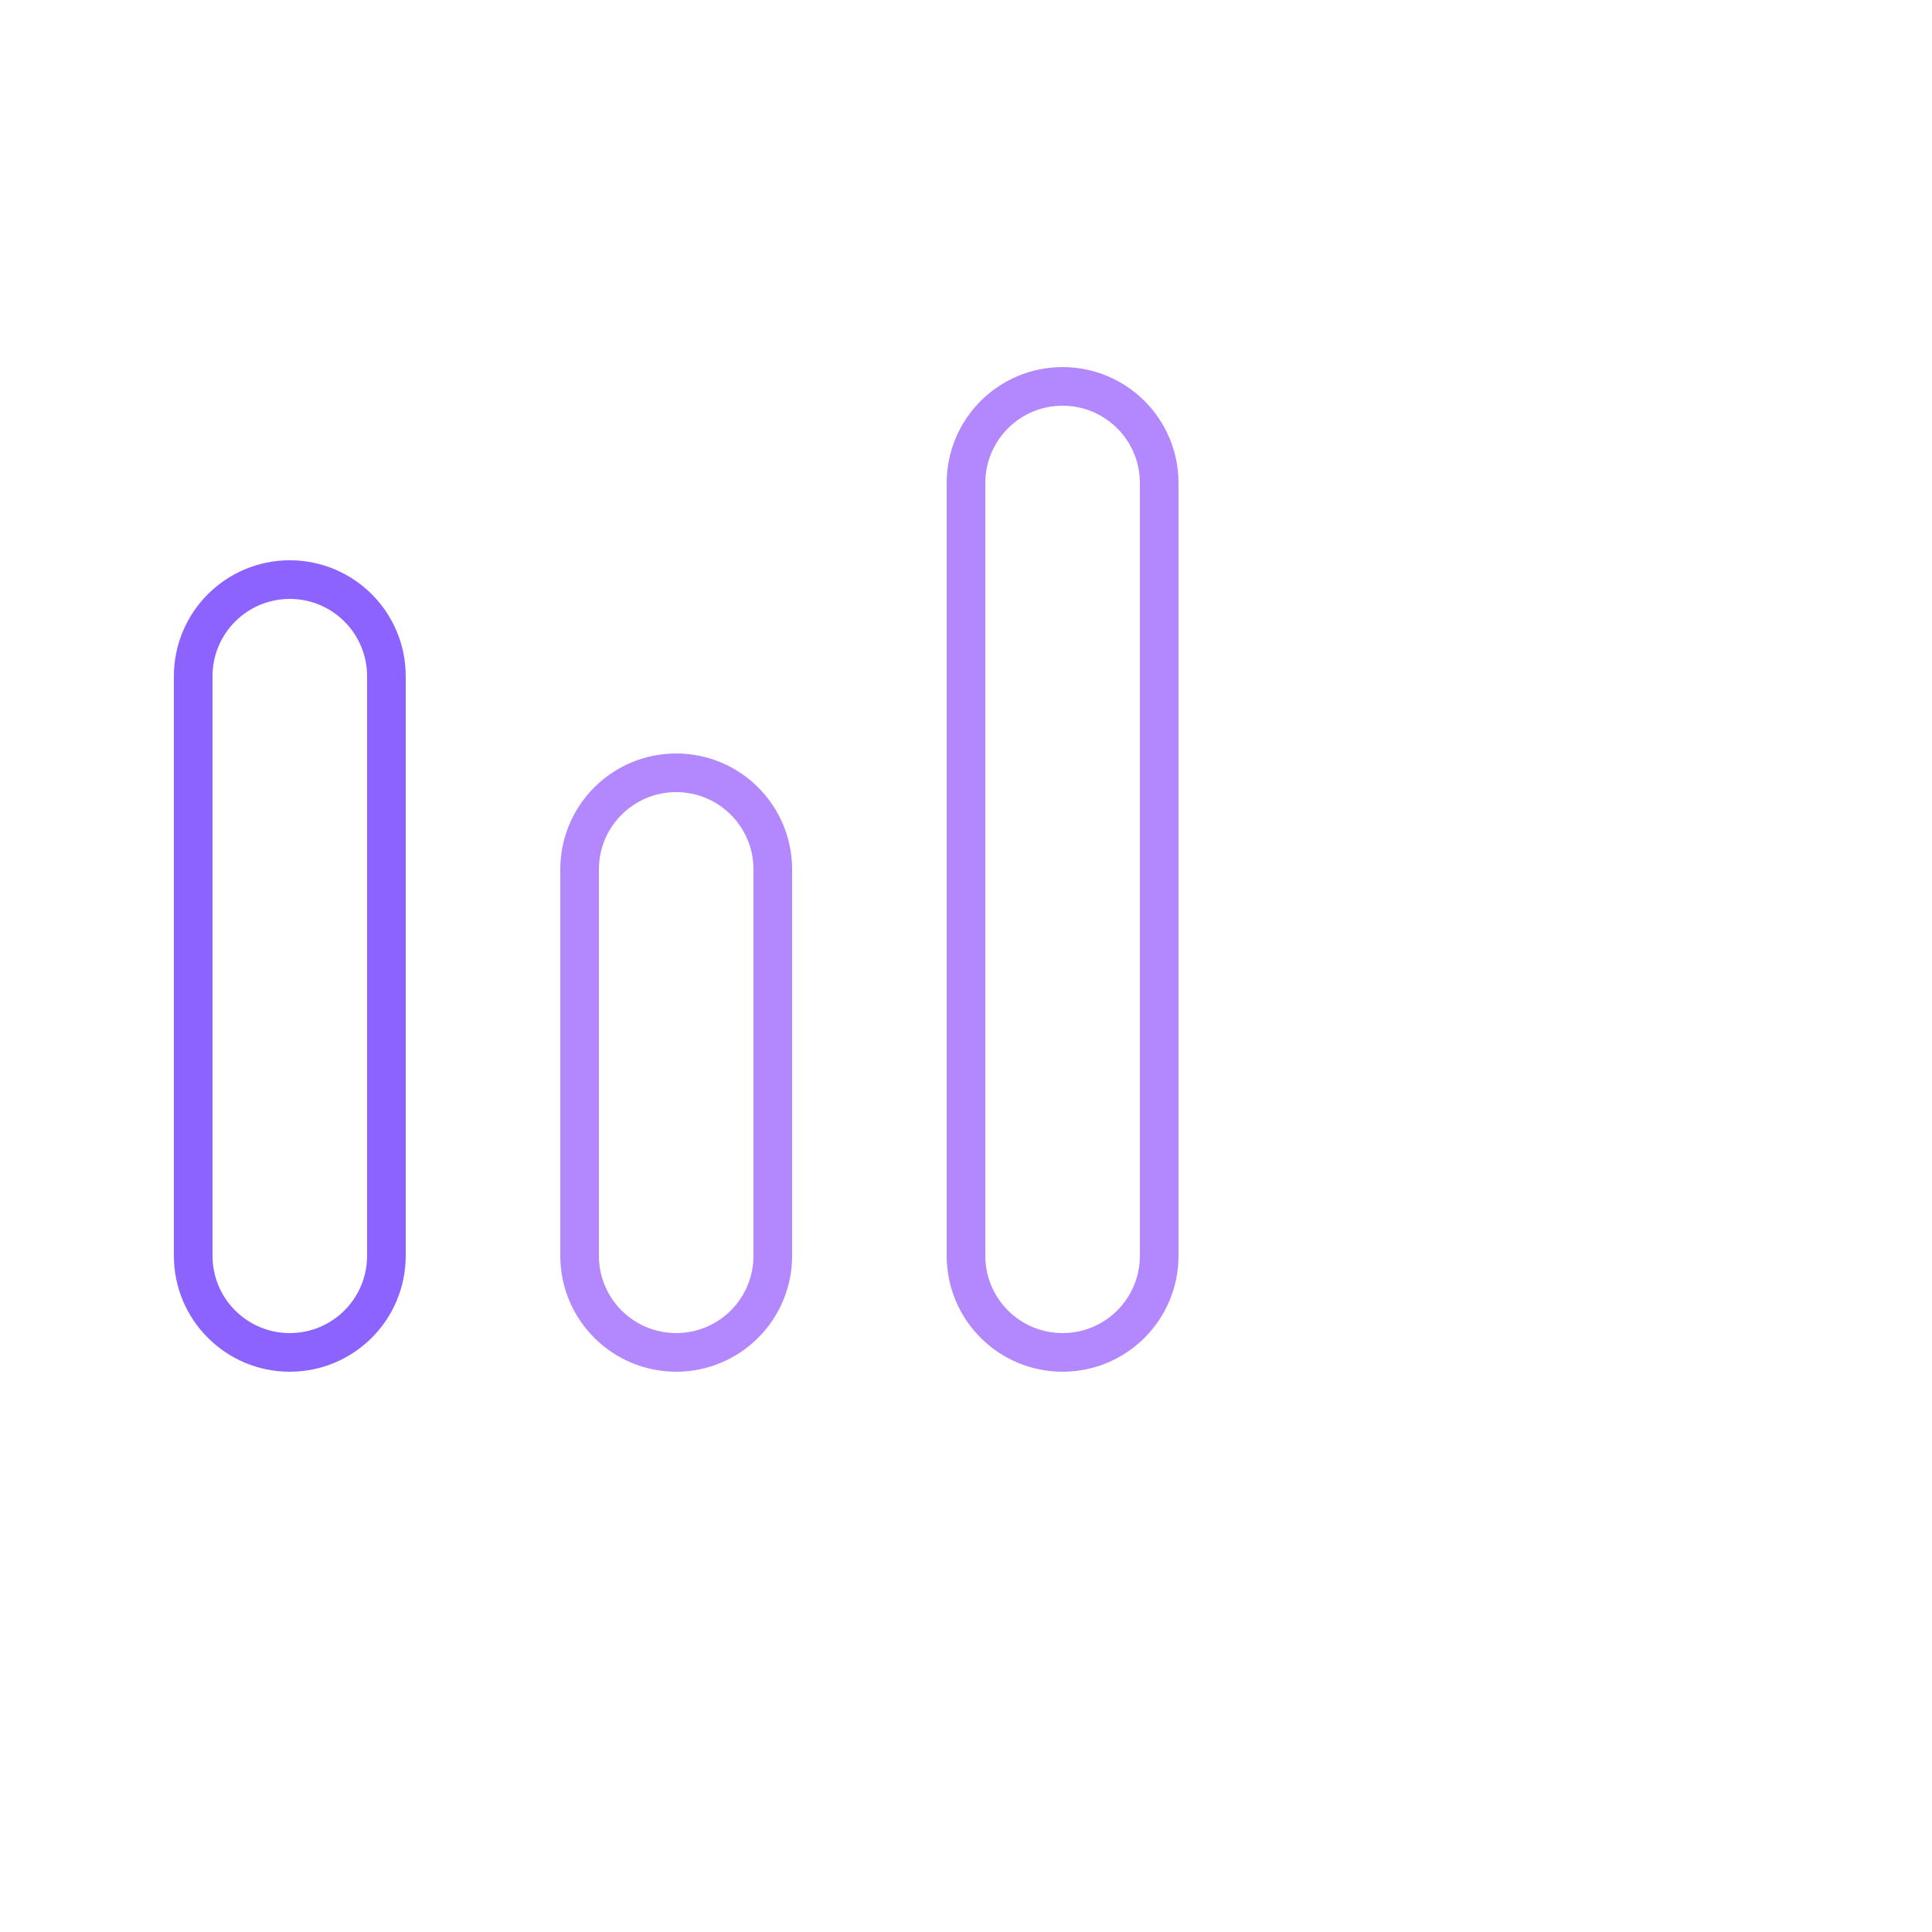
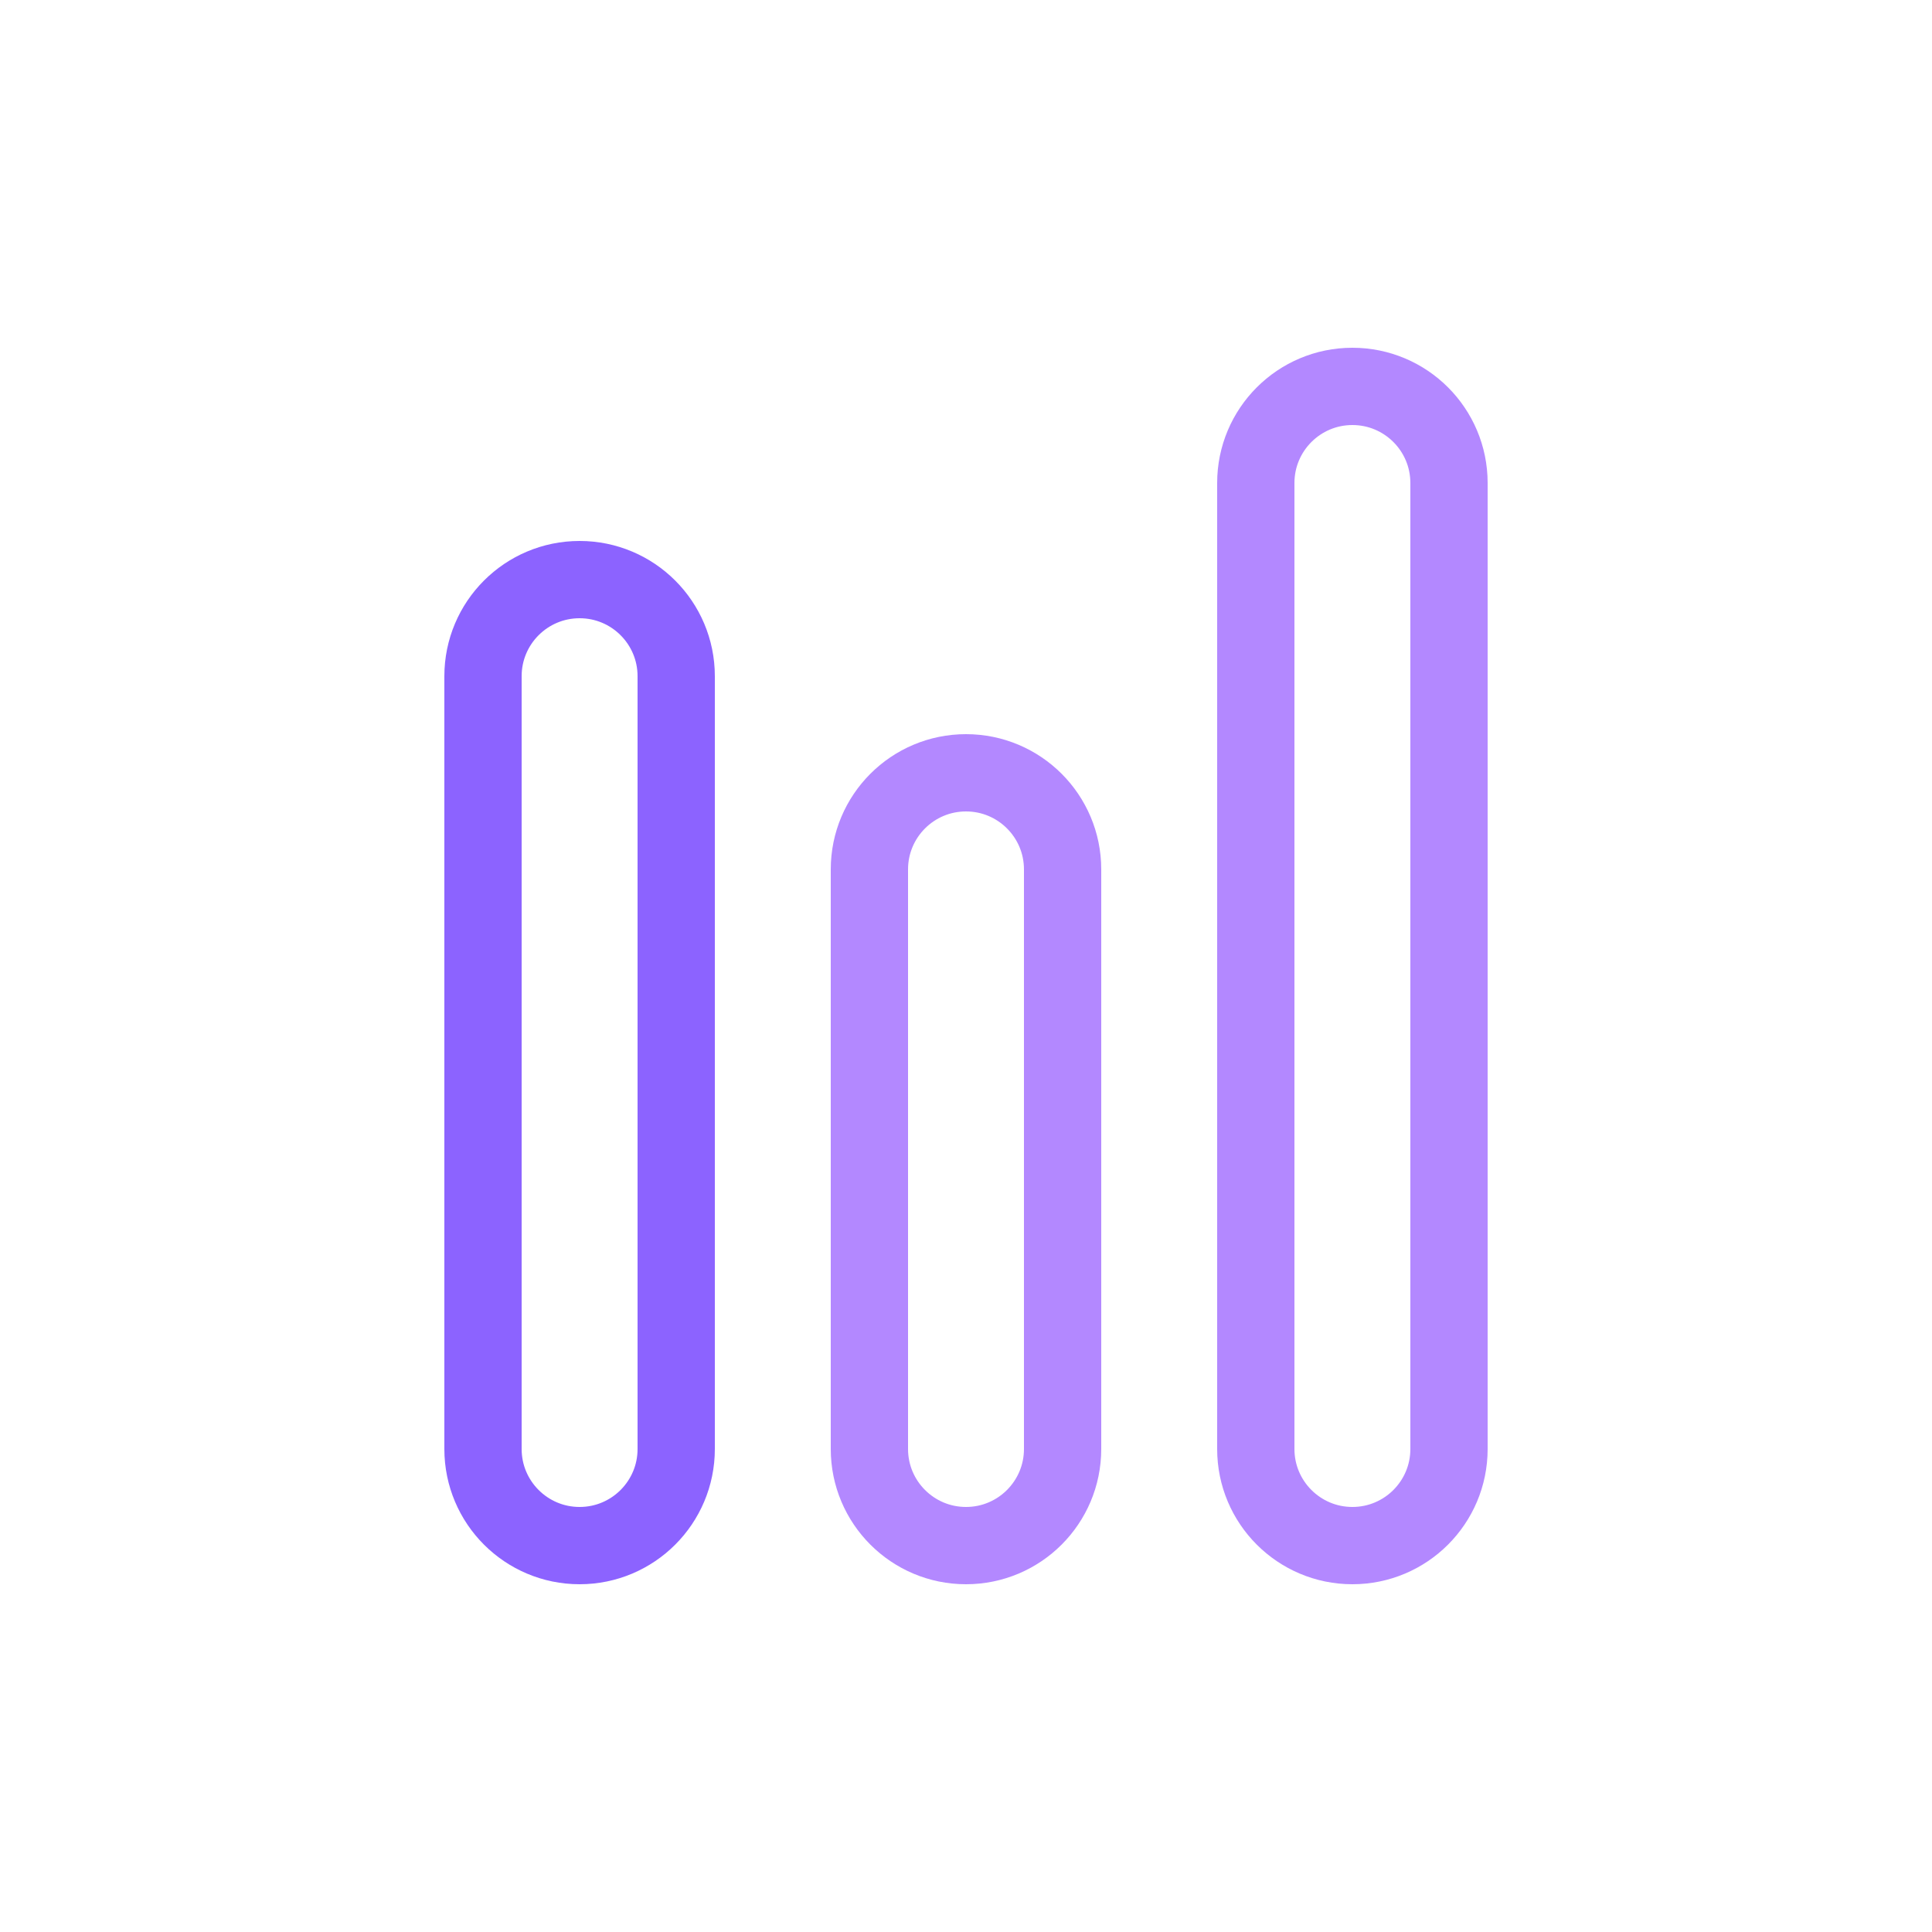
- <svg xmlns="http://www.w3.org/2000/svg" width="100" height="100" viewBox="0 0 100 100">
-   <rect x="10" y="30" width="10" height="40" fill="none" stroke="#8c63ff" stroke-width="2" rx="5" />
-   <rect x="30" y="40" width="10" height="30" fill="none" stroke="#b388ff" stroke-width="2" rx="5" />
-   <rect x="50" y="20" width="10" height="50" fill="none" stroke="#b388ff" stroke-width="2" rx="5" />
+ <svg xmlns="http://www.w3.org/2000/svg" width="100" height="100" viewBox="0 0 70 100">
+   <rect x="10" y="30" width="10" height="50" fill="none" stroke="#8c63ff" stroke-width="4" rx="5" />
+   <rect x="30" y="40" width="10" height="40" fill="none" stroke="#b388ff" stroke-width="4" rx="5" />
+   <rect x="50" y="20" width="10" height="60" fill="none" stroke="#b388ff" stroke-width="4" rx="5" />
</svg>
